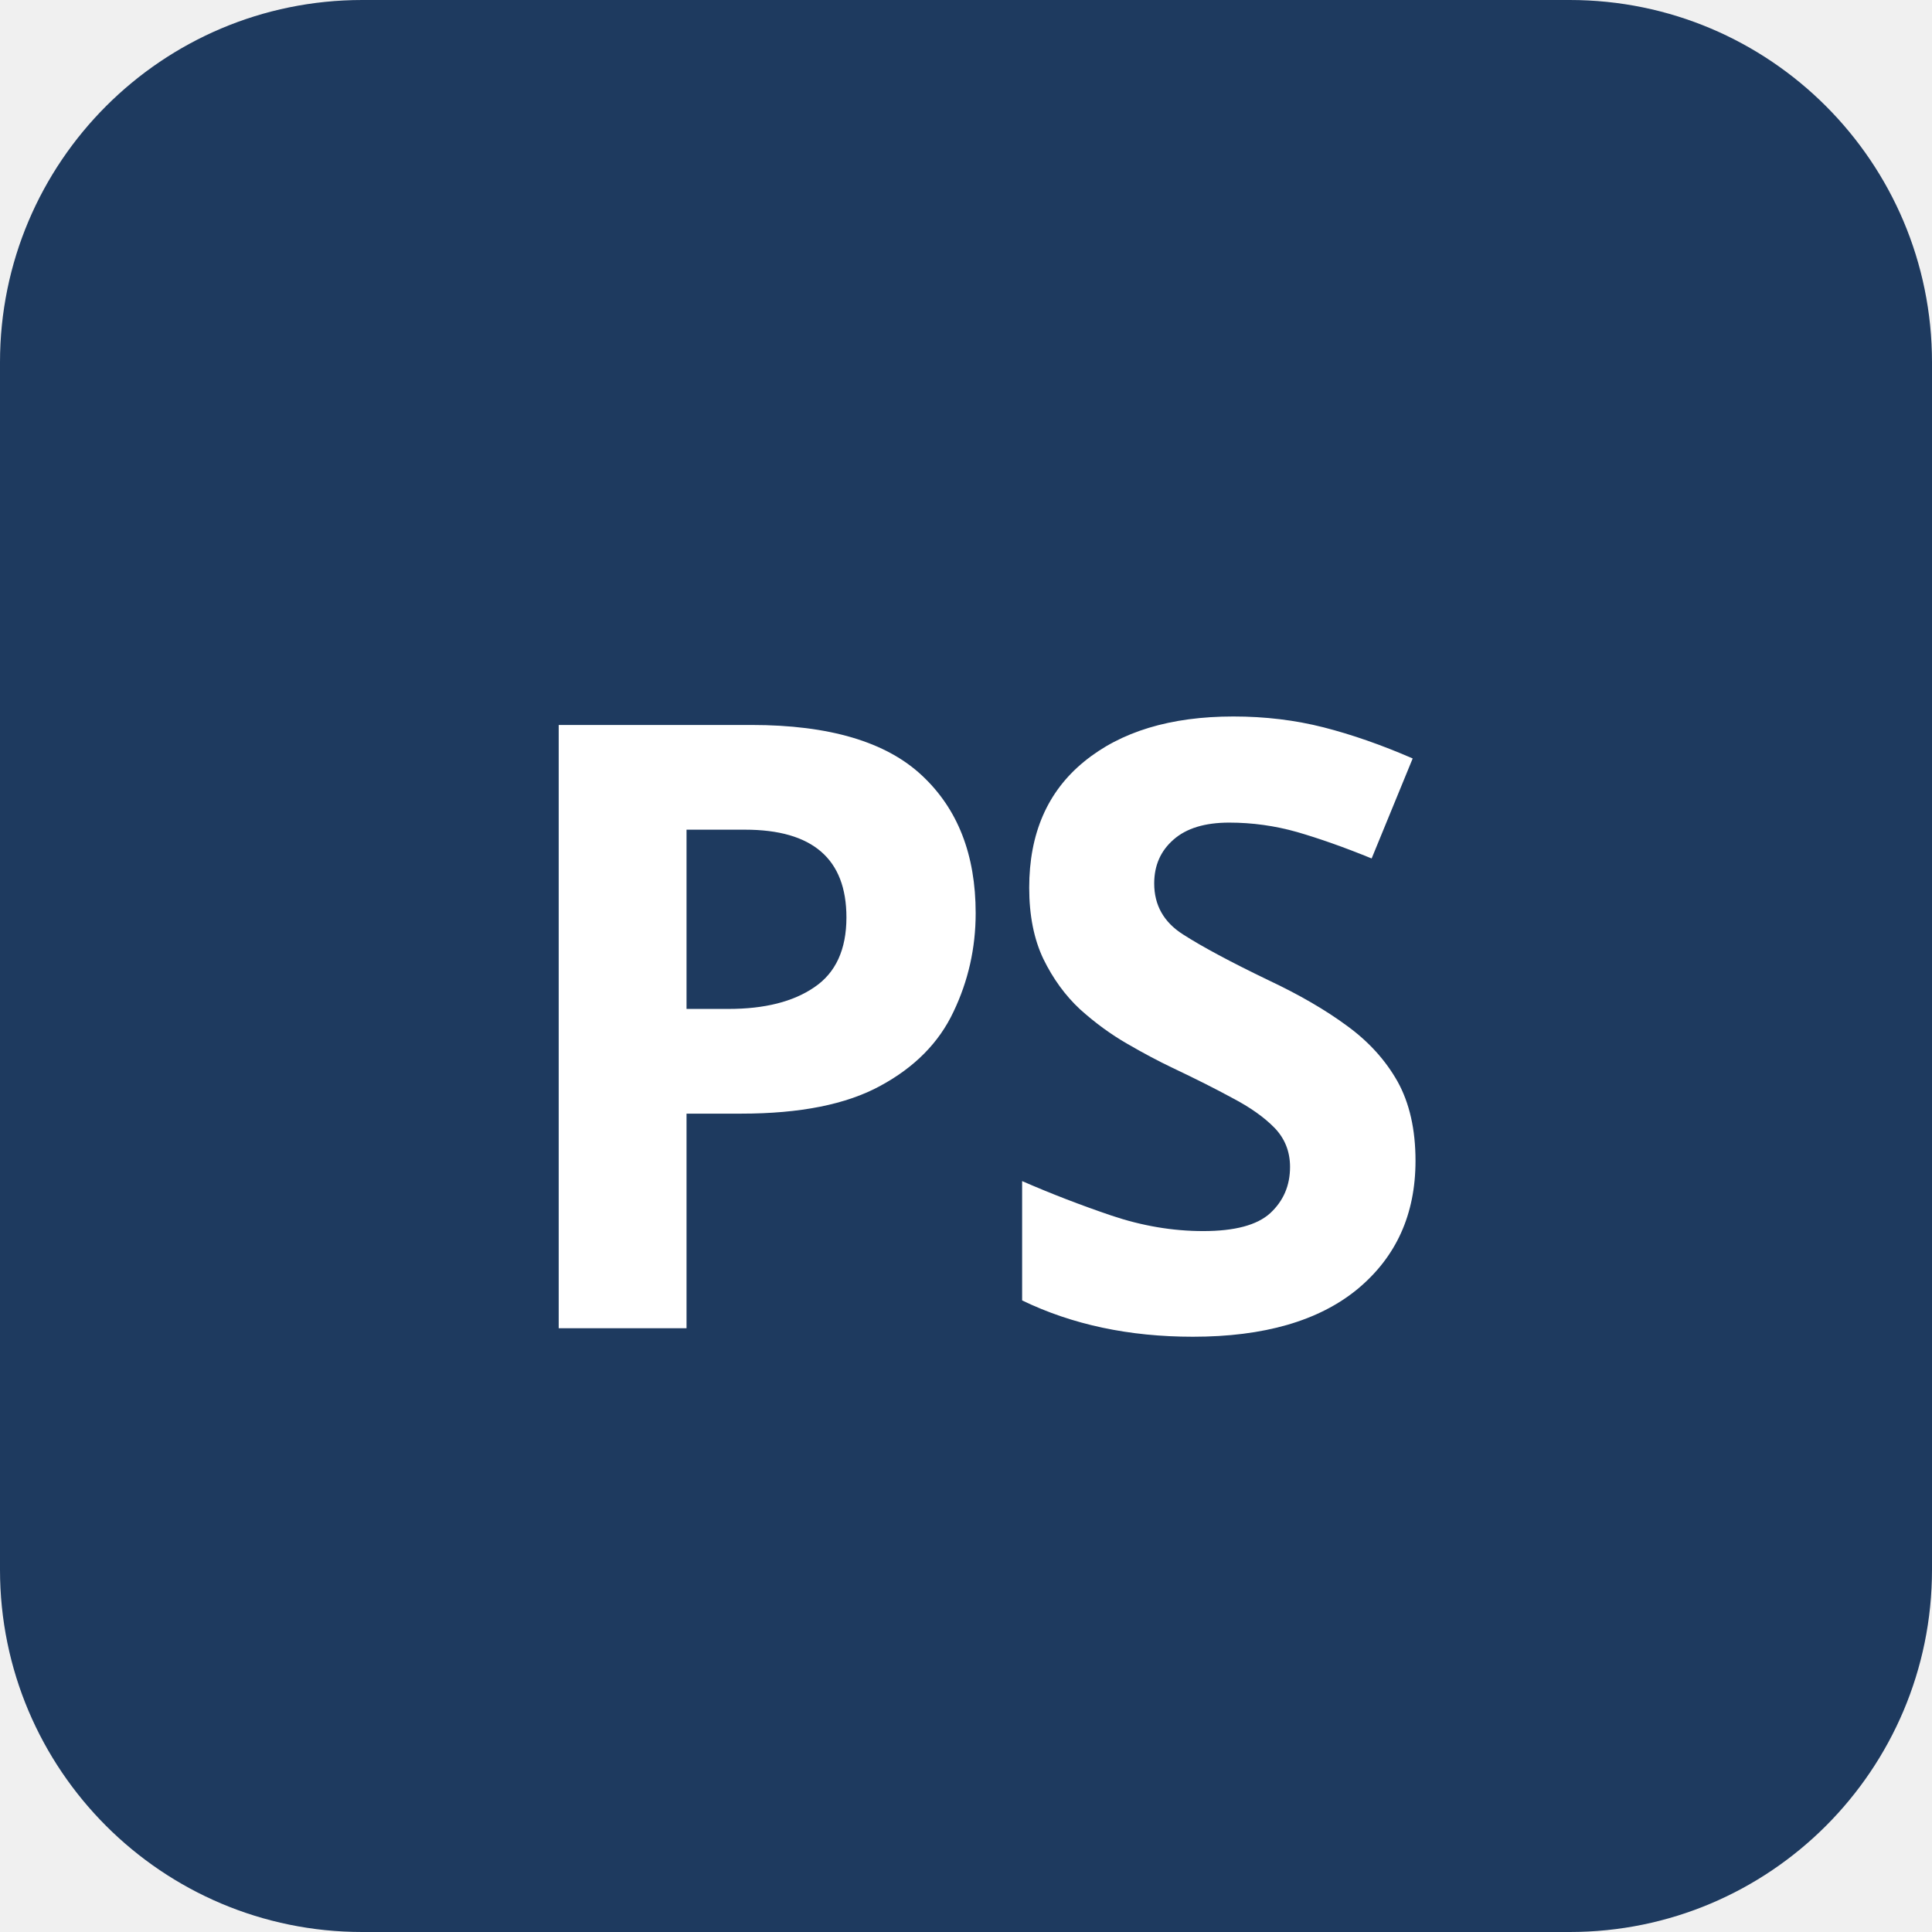
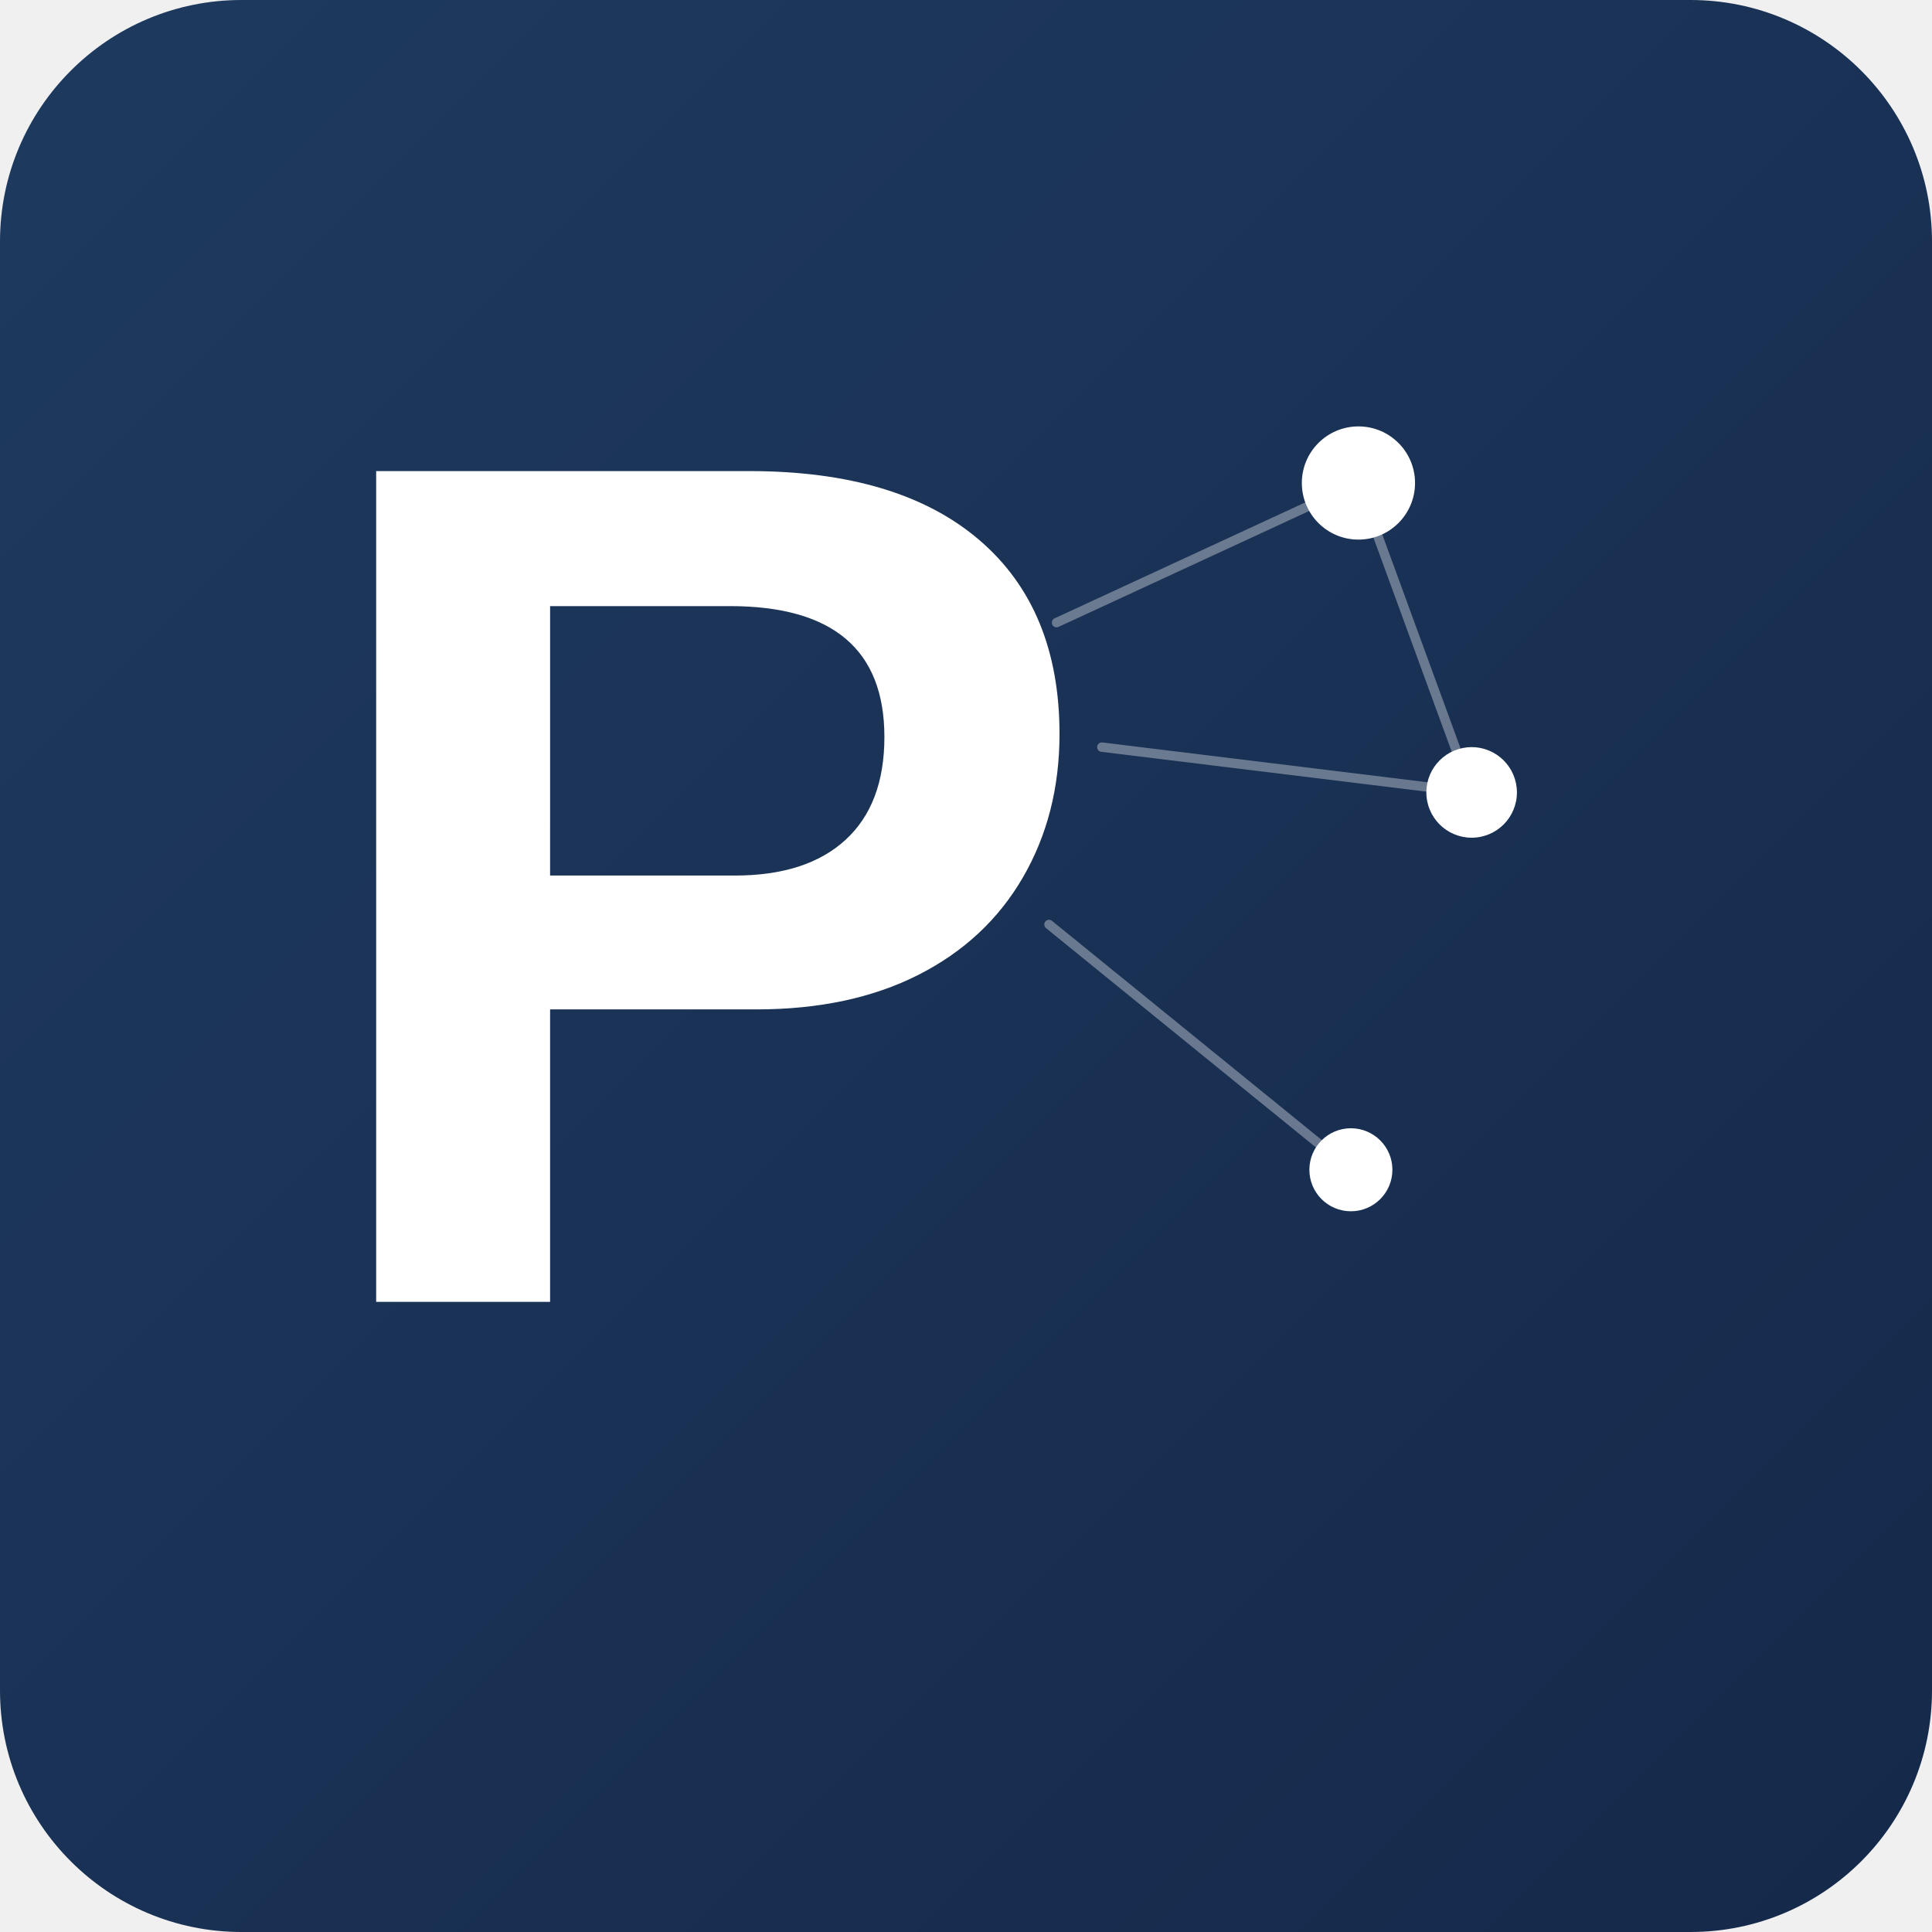
- <svg xmlns="http://www.w3.org/2000/svg" viewBox="0 0 64 64">
-   <rect fill="#1e3a5f" width="64" height="64" rx="12" />
-   <text x="32" y="44" text-anchor="middle" font-family="'IBM Plex Sans', system-ui, sans-serif" font-size="28" font-weight="700" fill="white" letter-spacing="-1">PS</text>
+ <svg xmlns="http://www.w3.org/2000/svg" viewBox="0 0 512 512" width="64" height="64">
+   <defs>
+     <linearGradient id="bg" x1="0" y1="0" x2="1" y2="1">
+       <stop offset="0%" stop-color="#1e3a5f" />
+       <stop offset="100%" stop-color="#15294a" />
+     </linearGradient>
+   </defs>
+   <rect width="512" height="512" rx="64" fill="url(#bg)" />
+   <g stroke="white" stroke-width="2.5" stroke-linecap="round" fill="none" opacity="0.35">
+     <line x1="280" y1="165" x2="360" y2="128" />
+     <line x1="292" y1="198" x2="390" y2="210" />
+     <line x1="278" y1="245" x2="358" y2="310" />
+     <line x1="360" y1="128" x2="390" y2="210" />
+   </g>
+   <g fill="white">
+     <circle cx="360" cy="128" r="15" />
+     <circle cx="390" cy="210" r="12" />
+     <circle cx="358" cy="310" r="11" />
+   </g>
+   <text x="185" y="345" text-anchor="middle" dominant-baseline="auto" font-family="'IBM Plex Sans', 'Helvetica Neue', Arial, sans-serif" font-weight="700" font-size="320" fill="white">P</text>
</svg>
